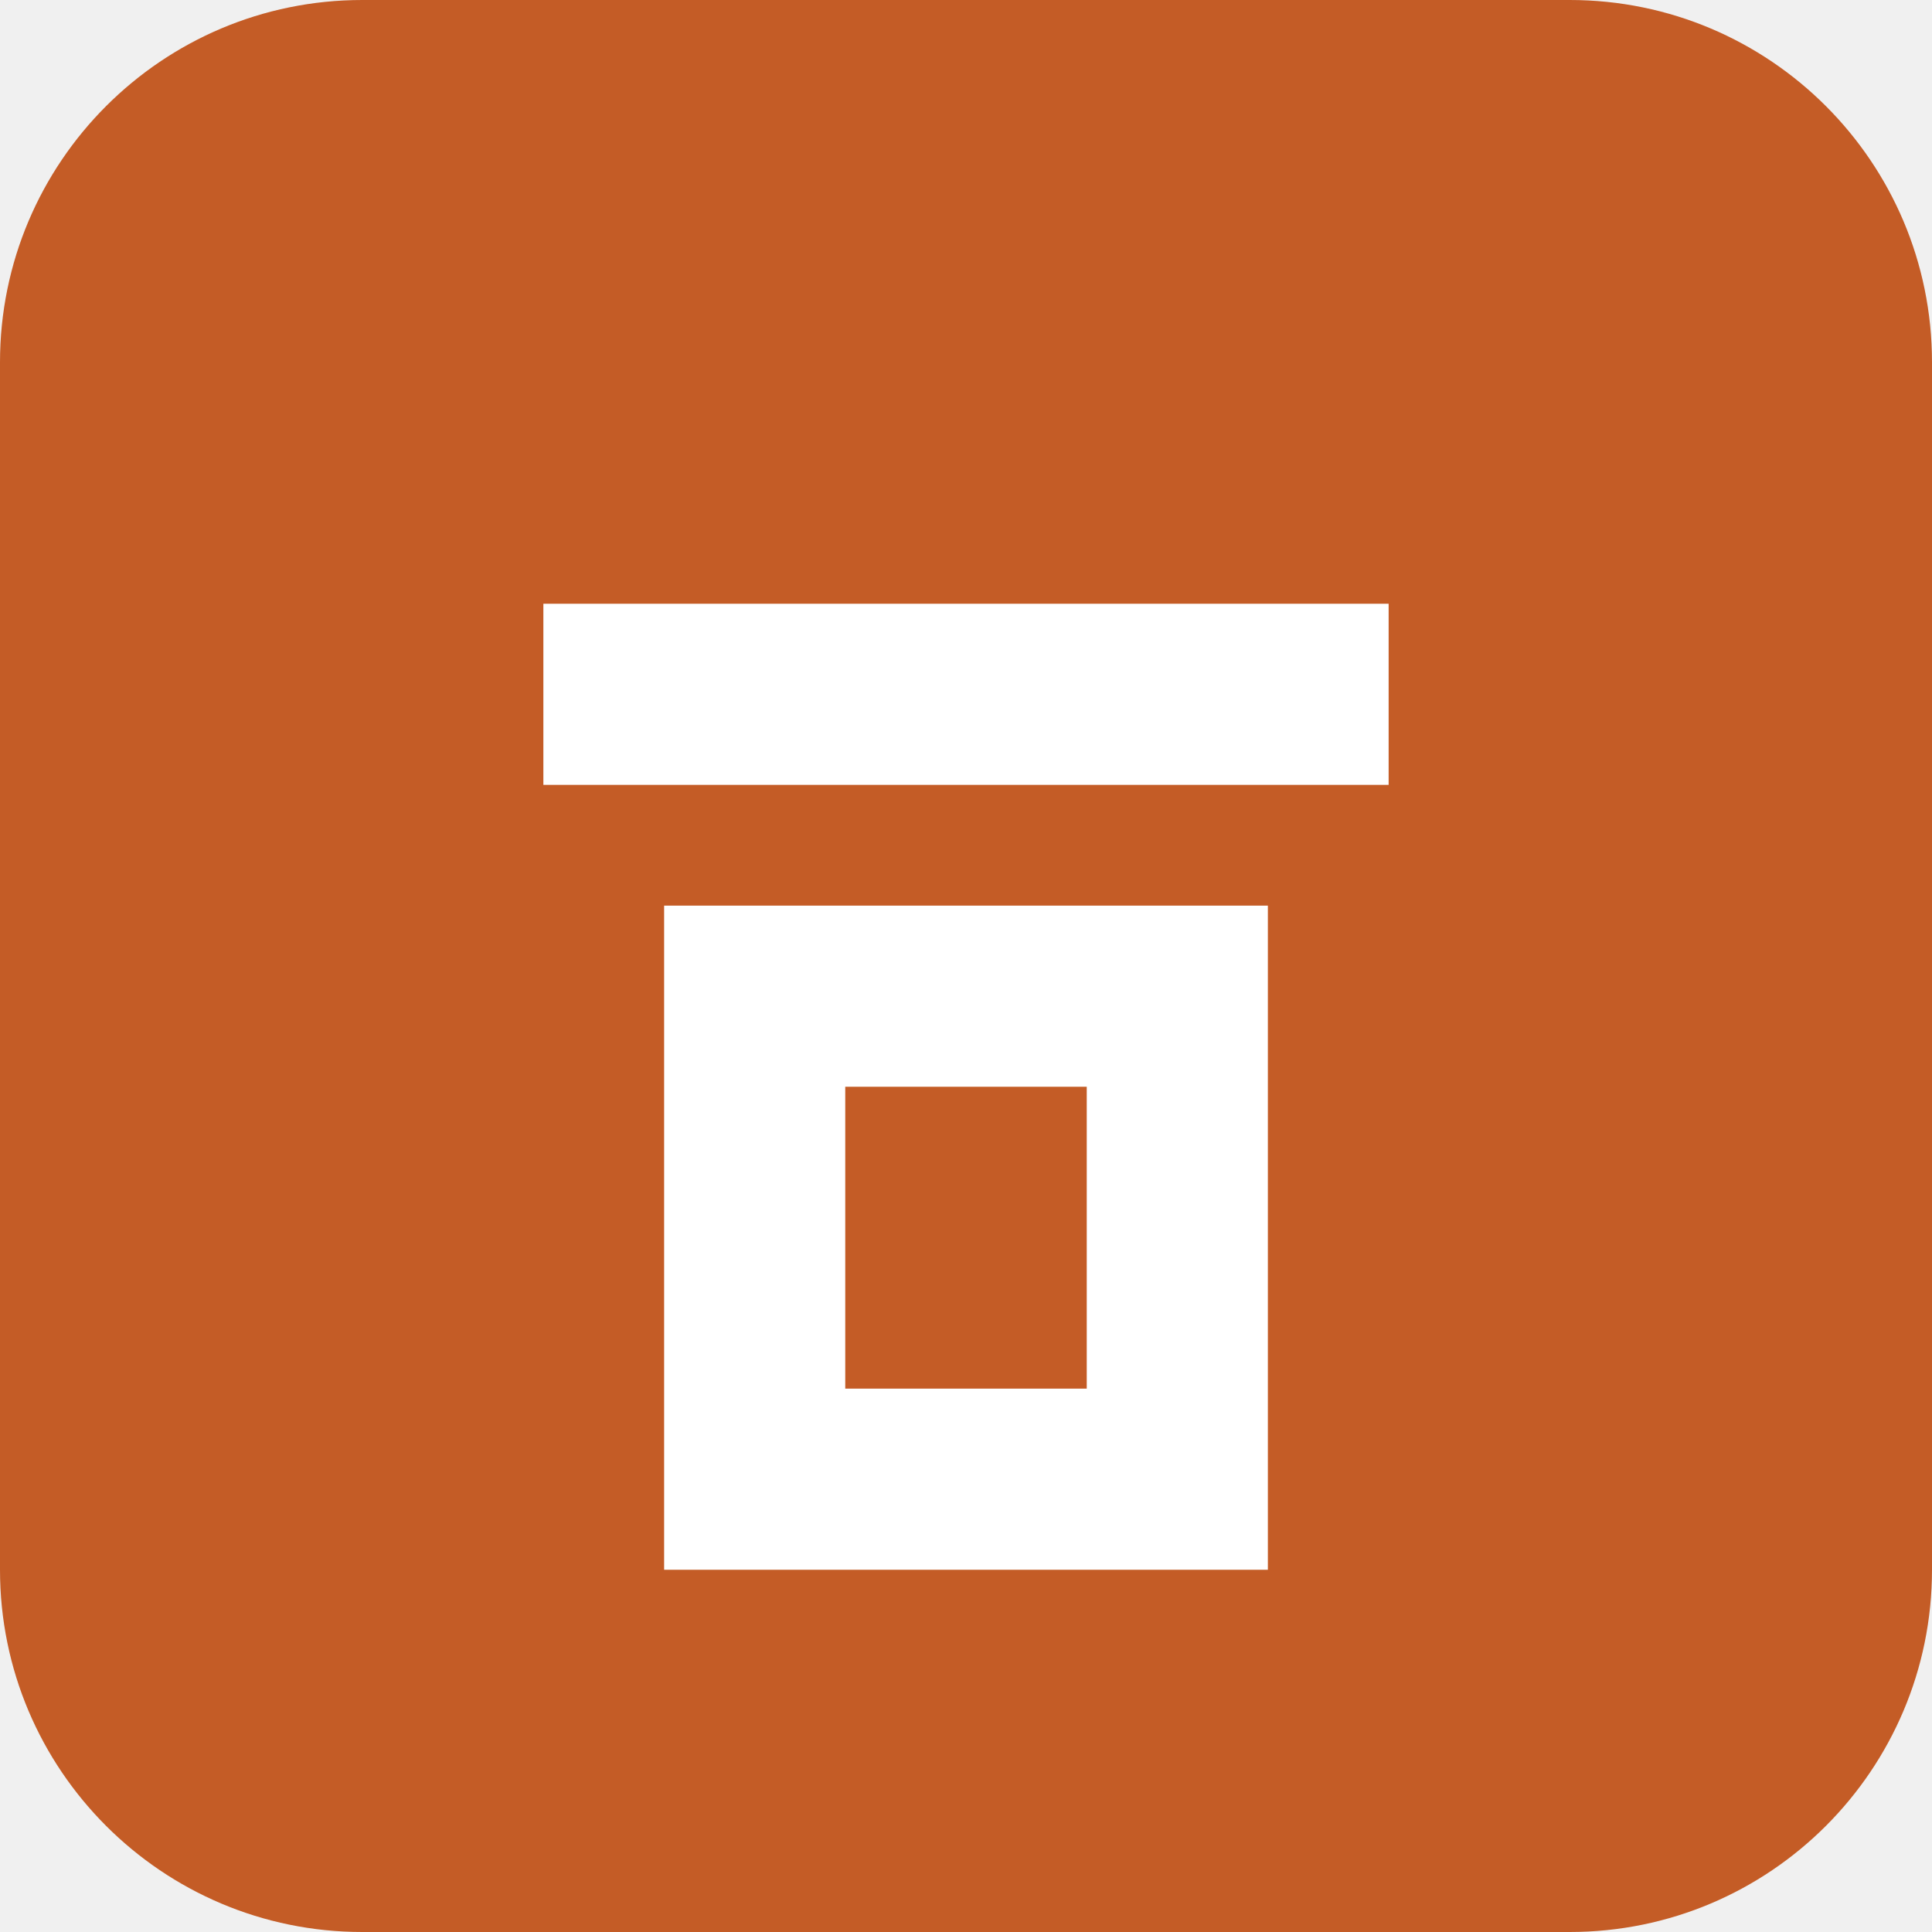
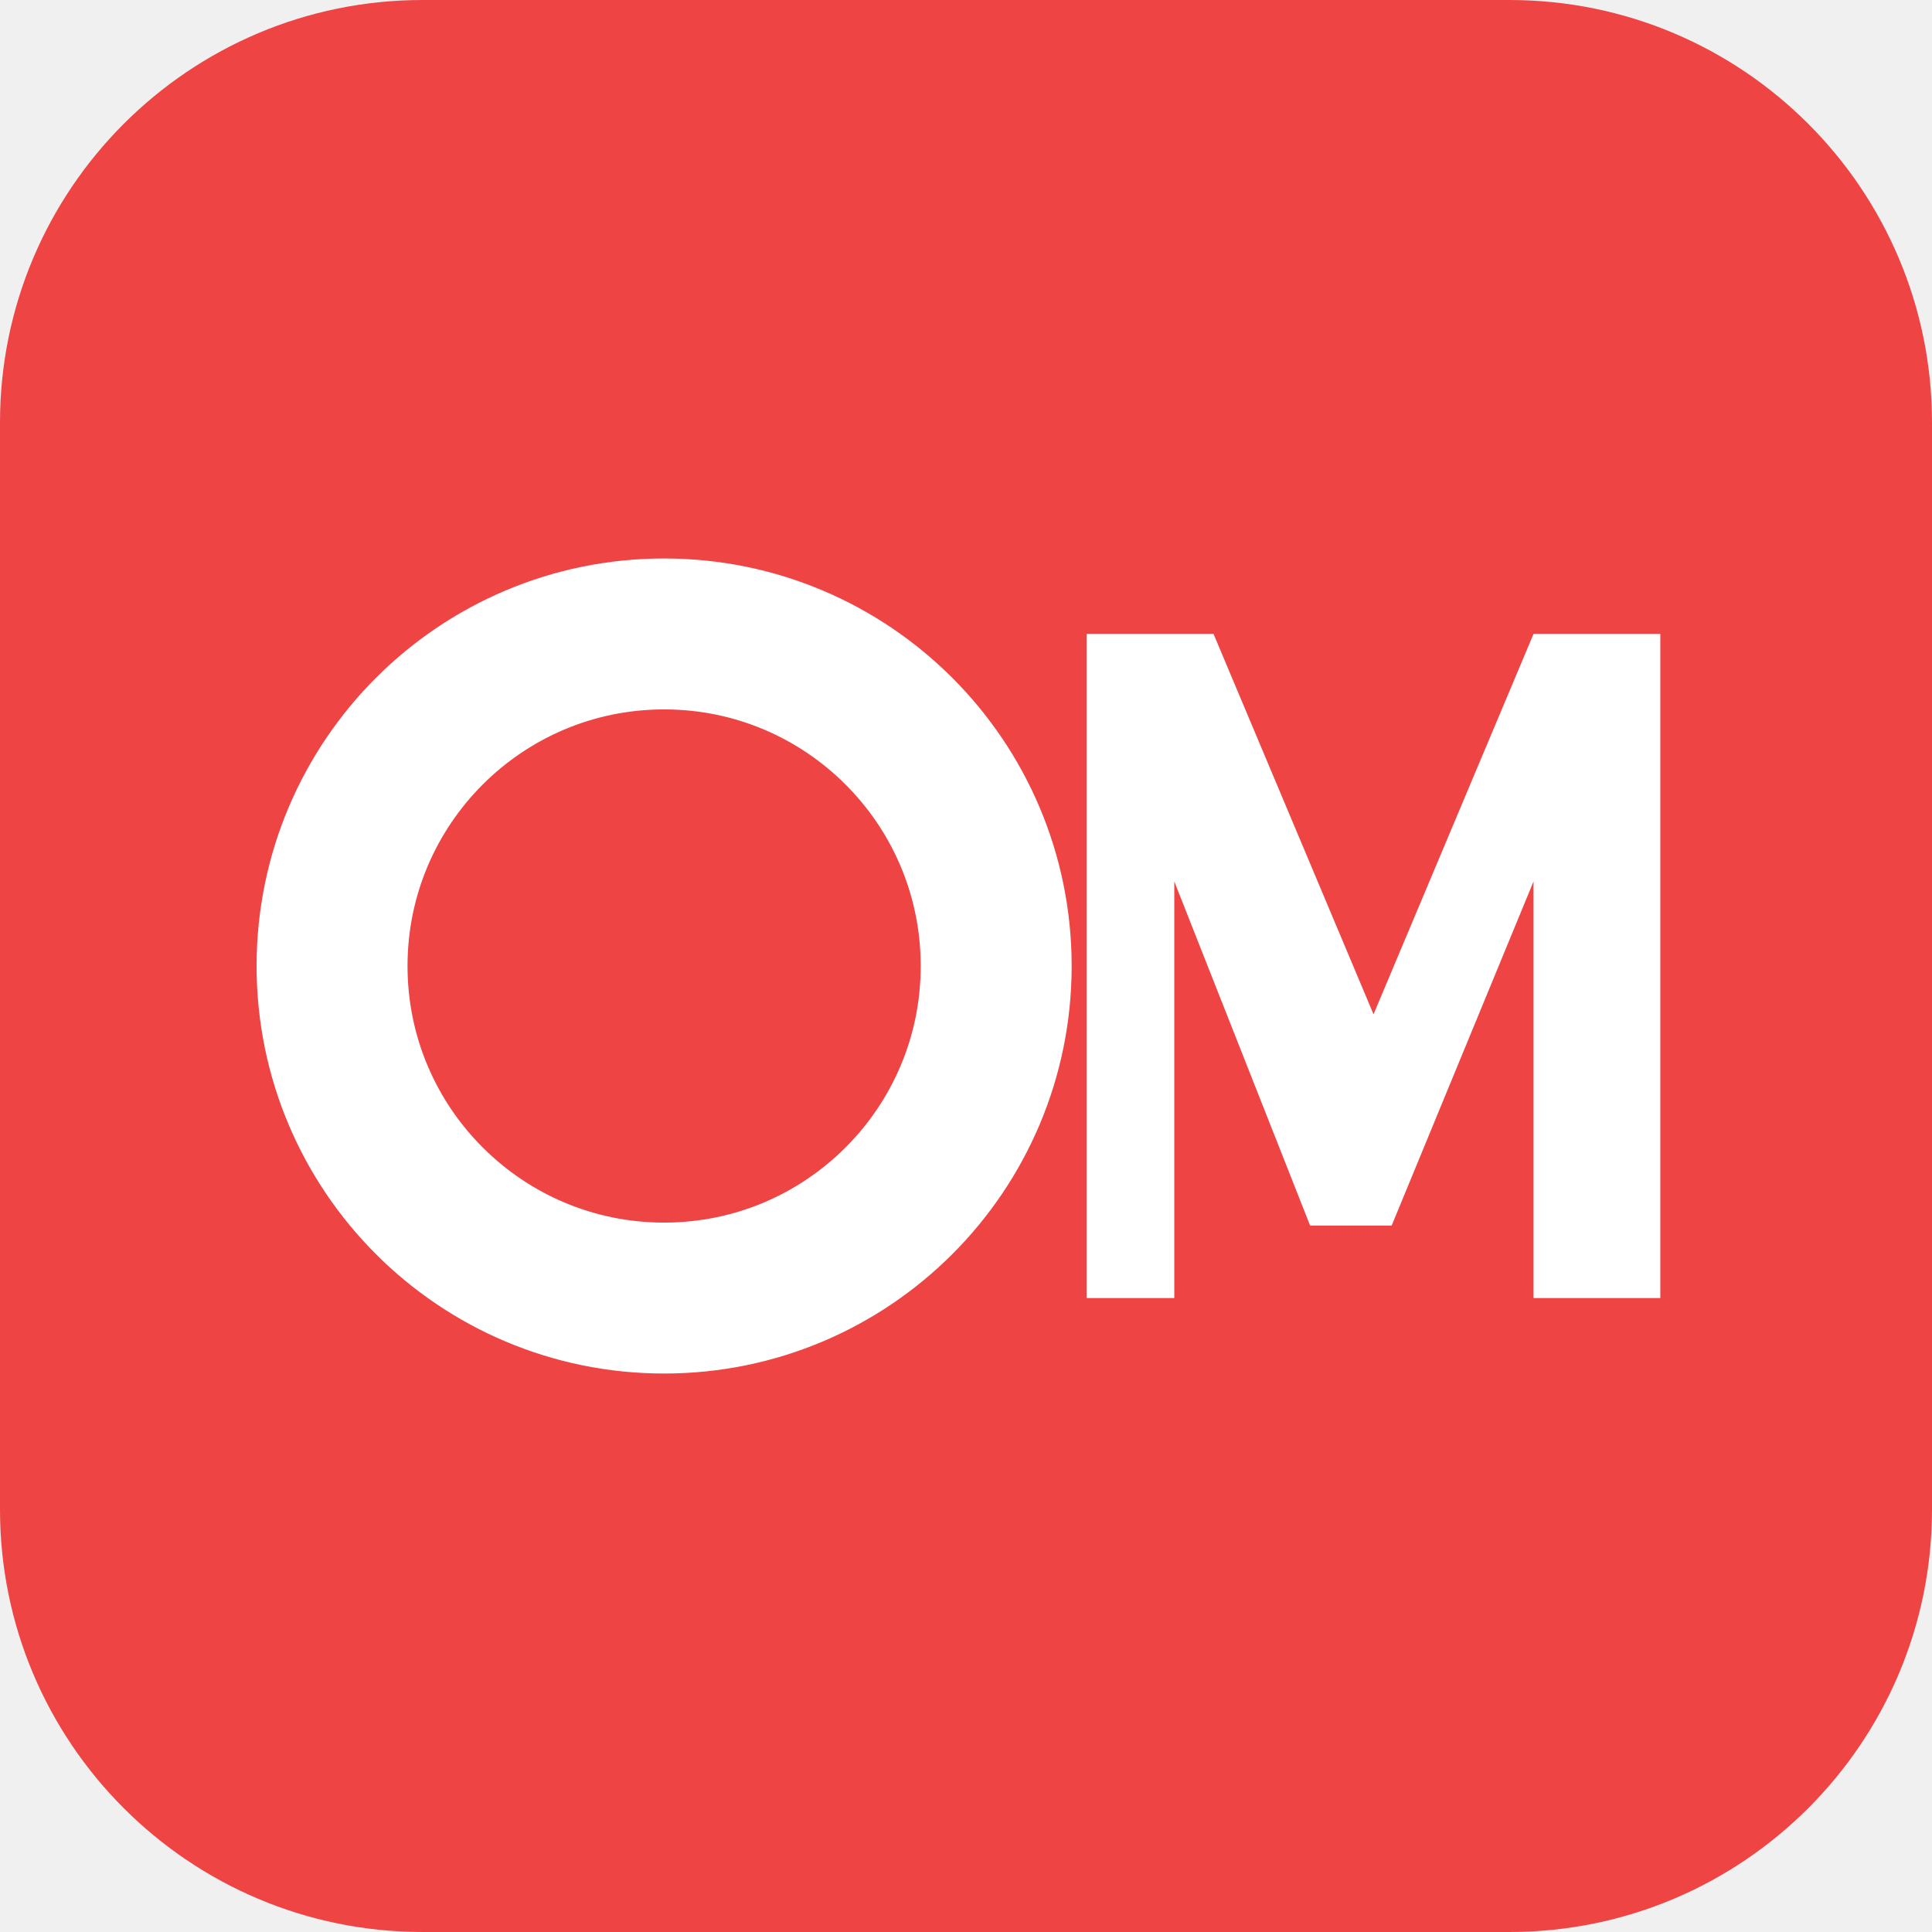
<svg xmlns="http://www.w3.org/2000/svg" viewBox="0 0 64 64" fill="none">
-   <rect width="64" height="64" rx="12" fill="#c45c26" />
-   <path d="M18 20h28v6H18V20zm4 10h20v22H22V30zm6 6v10h8V36h-8z" fill="#fff" />
+   <rect width="64" height="64" rx="14" fill="#ef4444" />
+   <circle cx="22" cy="32" r="11" stroke="#fff" stroke-width="5" fill="none" />
+   <path d="M36 43V21h4.2l5.3 12.6L50.8 21H55v22h-4.2V29.2L46.1 40.6h-2.7L38.9 29.2V43H36z" fill="#fff" />
</svg>
